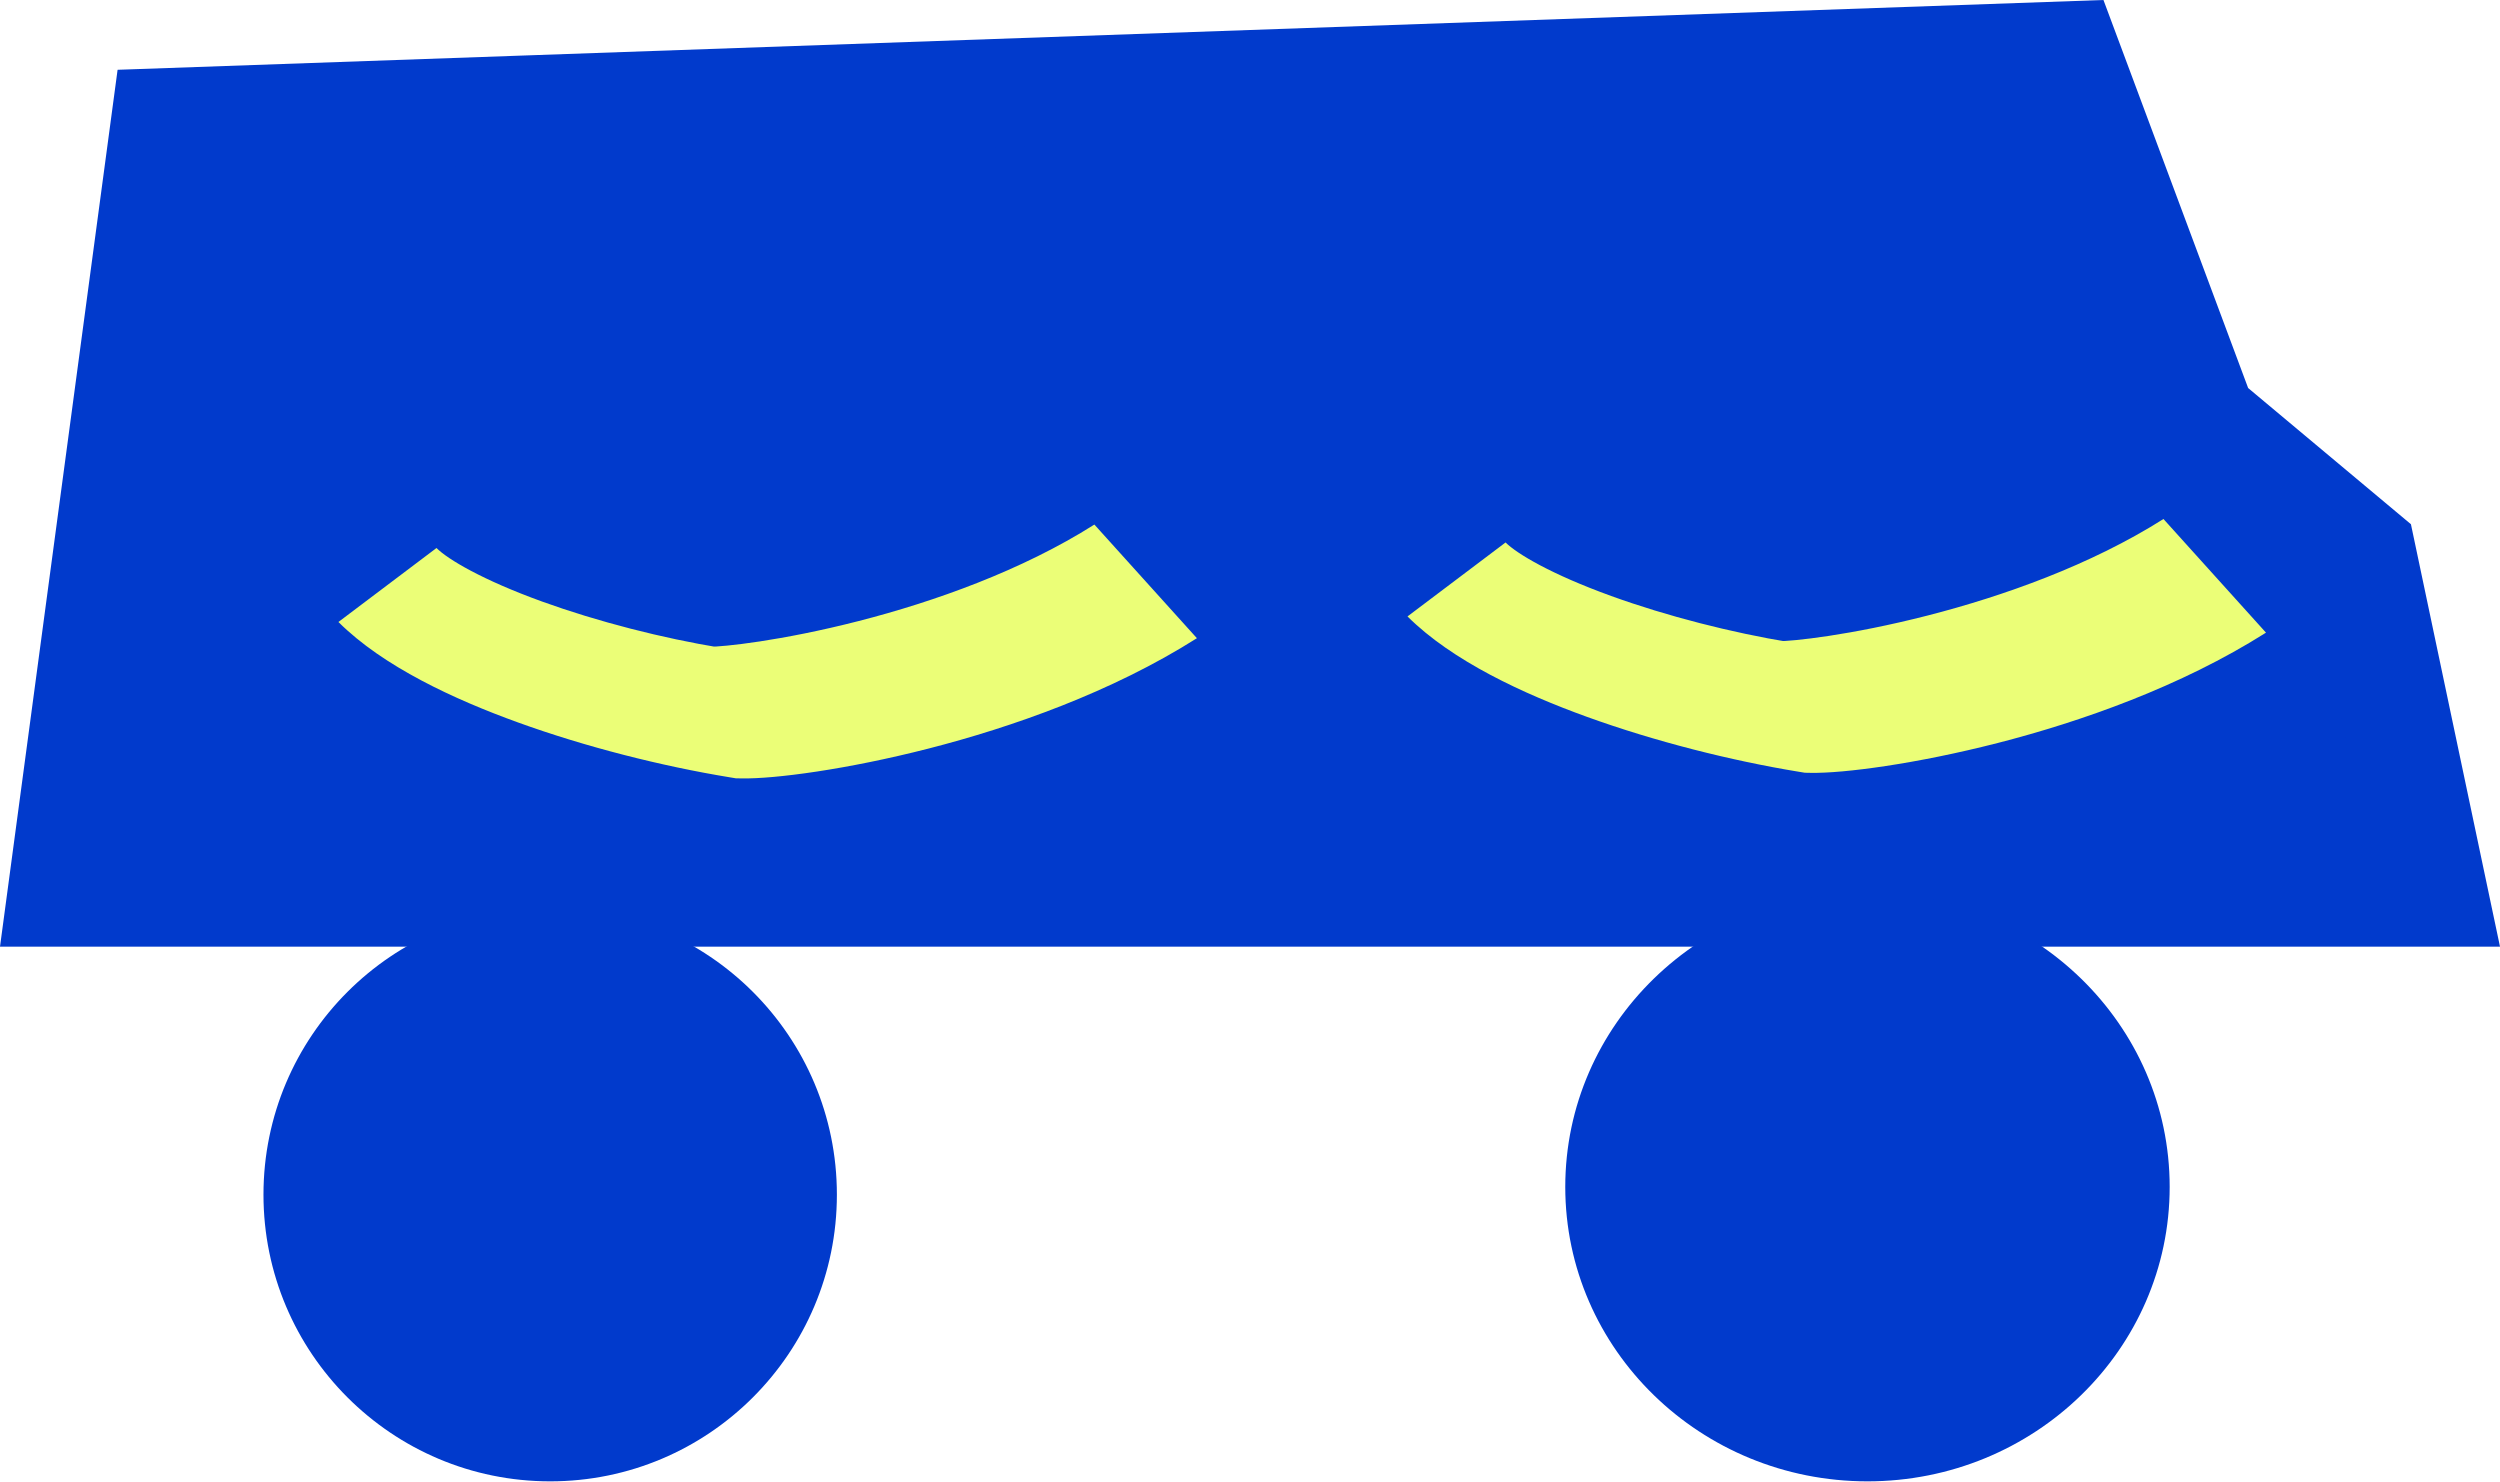
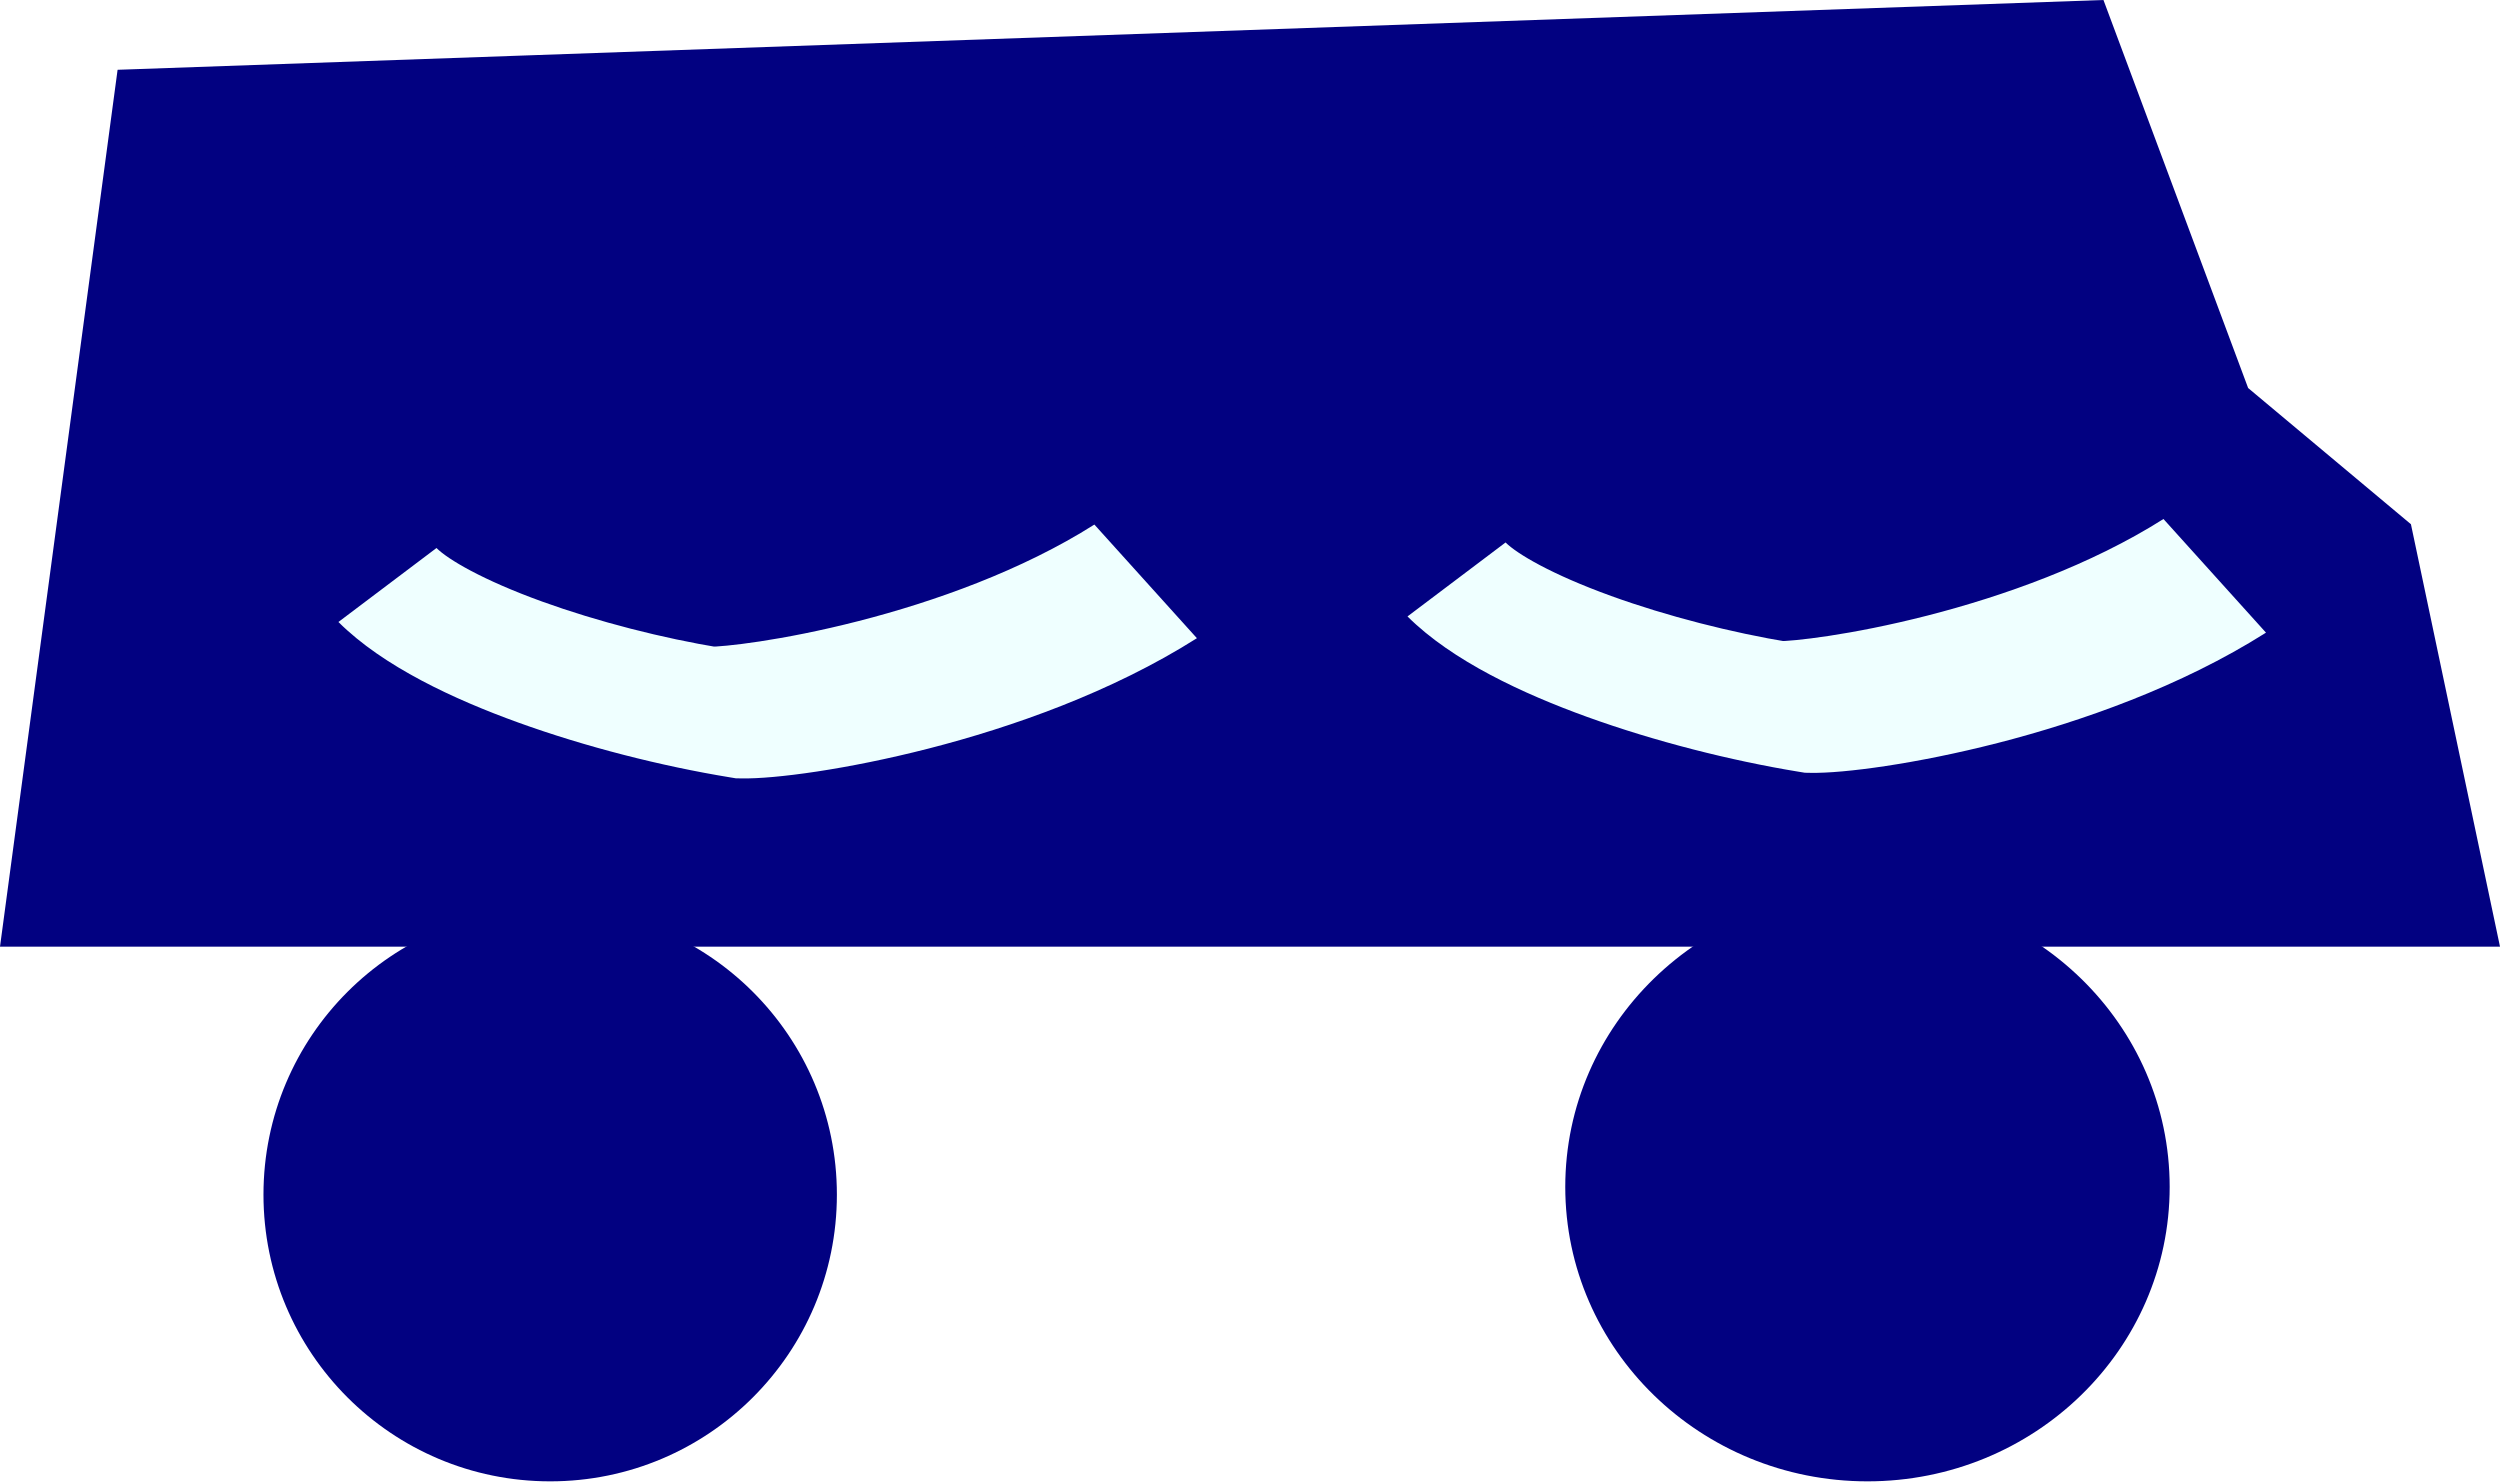
<svg xmlns="http://www.w3.org/2000/svg" preserveAspectRatio="none" overflow="visible" style="display: block;" width="161.316" height="95.586" viewBox="0 0 161.316 95.586" fill="none">
  <g id="Van-Seite">
-     <path id="Vector 32" d="M4.001 57.586H28.604H157.001L152.394 35.734L142.108 27.128L133.33 3.586L10.664 7.897L4.001 57.586Z" fill="#013ACC" stroke="#013ACC" stroke-width="7" />
-     <circle id="Ellipse 8" cx="35.501" cy="77.086" r="18.5" fill="#013ACC" />
-     <ellipse id="Ellipse 9" cx="120.501" cy="76.586" rx="19.5" ry="19" fill="#013ACC" />
-     <path id="Vector 47" d="M115.791 45.621L116.074 49.799L116.461 49.862L116.839 49.869L115.791 45.621ZM93.985 37.39L90.821 39.776C93.712 42.658 98.314 44.777 102.404 46.257C106.768 47.835 111.673 49.078 116.074 49.799L115.791 45.621L115.508 41.443C111.751 40.827 107.565 39.76 103.97 38.459C100.102 37.06 97.88 35.732 97.149 35.003L93.985 37.39ZM115.791 45.621L116.839 49.869C118.964 49.908 123.645 49.291 128.904 47.943C134.278 46.564 140.709 44.31 146.216 40.823L142.908 37.156L139.6 33.489C134.913 36.458 129.276 38.463 124.385 39.717C119.379 41.001 115.599 41.388 114.743 41.372L115.791 45.621Z" fill="#EBFE77" />
-     <path id="Vector 48" d="M46.807 45.979L47.09 50.157L47.477 50.221L47.855 50.228L46.807 45.979ZM25.001 37.748L21.837 40.135C24.727 43.016 29.33 45.136 33.42 46.615C37.783 48.194 42.689 49.436 47.09 50.157L46.807 45.979L46.524 41.801C42.767 41.186 38.58 40.118 34.985 38.818C31.118 37.419 28.896 36.091 28.165 35.361L25.001 37.748ZM46.807 45.979L47.855 50.228C49.979 50.267 54.661 49.65 59.919 48.301C65.294 46.923 71.725 44.668 77.232 41.181L73.924 37.514L70.616 33.848C65.928 36.816 60.291 38.821 55.401 40.075C50.394 41.359 46.614 41.746 45.758 41.731L46.807 45.979Z" fill="#EBFE77" />
+     <path id="Vector 32" d="M4.001 57.586H28.604H157.001L152.394 35.734L142.108 27.128L133.33 3.586L10.664 7.897L4.001 57.586Z" fill="#020181" stroke="#020181" stroke-width="7" />
+     <circle id="Ellipse 8" cx="35.501" cy="77.086" r="18.5" fill="#020181" />
+     <ellipse id="Ellipse 9" cx="120.501" cy="76.586" rx="19.5" ry="19" fill="#020181" />
+     <path id="Vector 47" d="M115.791 45.621L116.074 49.799L116.461 49.862L116.839 49.869L115.791 45.621ZM93.985 37.39L90.821 39.776C93.712 42.658 98.314 44.777 102.404 46.257C106.768 47.835 111.673 49.078 116.074 49.799L115.791 45.621L115.508 41.443C111.751 40.827 107.565 39.76 103.97 38.459C100.102 37.06 97.88 35.732 97.149 35.003L93.985 37.39ZM115.791 45.621L116.839 49.869C118.964 49.908 123.645 49.291 128.904 47.943C134.278 46.564 140.709 44.31 146.216 40.823L142.908 37.156L139.6 33.489C134.913 36.458 129.276 38.463 124.385 39.717C119.379 41.001 115.599 41.388 114.743 41.372L115.791 45.621Z" fill="#EFFFFF" />
+     <path id="Vector 48" d="M46.807 45.979L47.09 50.157L47.477 50.221L47.855 50.228L46.807 45.979ZM25.001 37.748L21.837 40.135C24.727 43.016 29.33 45.136 33.42 46.615C37.783 48.194 42.689 49.436 47.09 50.157L46.807 45.979L46.524 41.801C42.767 41.186 38.58 40.118 34.985 38.818C31.118 37.419 28.896 36.091 28.165 35.361L25.001 37.748ZM46.807 45.979L47.855 50.228C49.979 50.267 54.661 49.65 59.919 48.301C65.294 46.923 71.725 44.668 77.232 41.181L73.924 37.514L70.616 33.848C65.928 36.816 60.291 38.821 55.401 40.075C50.394 41.359 46.614 41.746 45.758 41.731L46.807 45.979Z" fill="#EFFFFF" />
  </g>
</svg>
